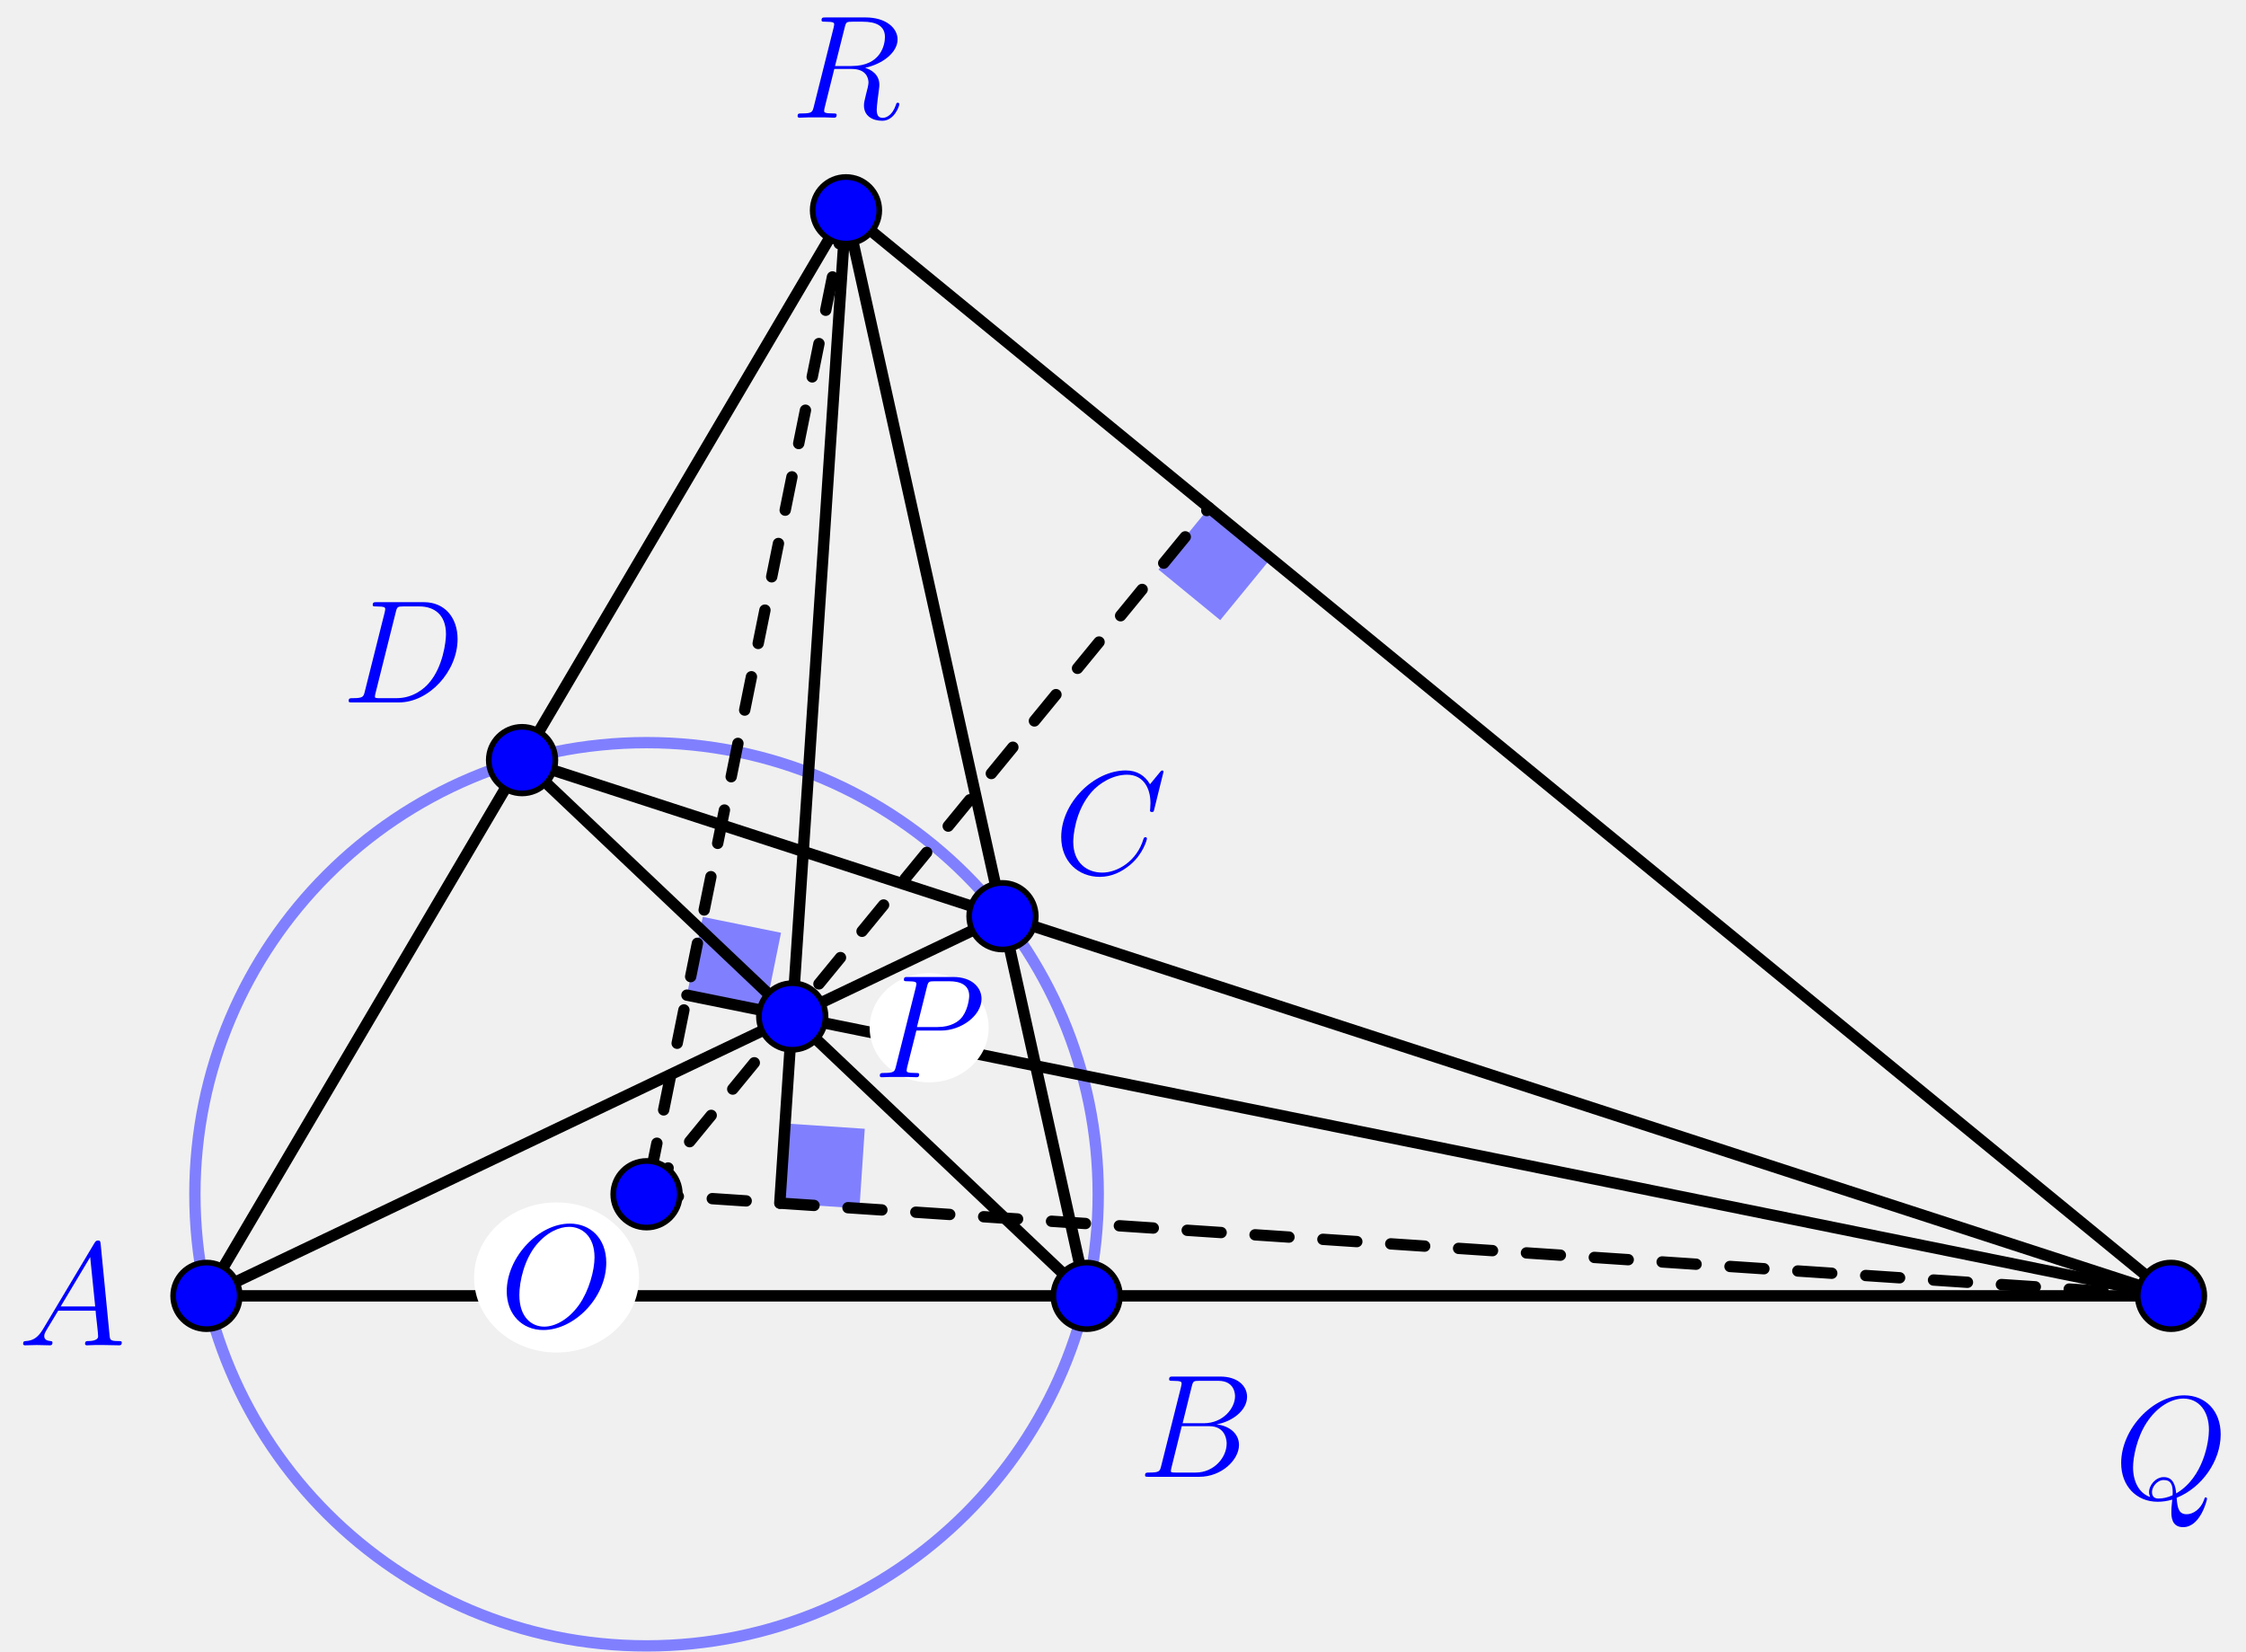
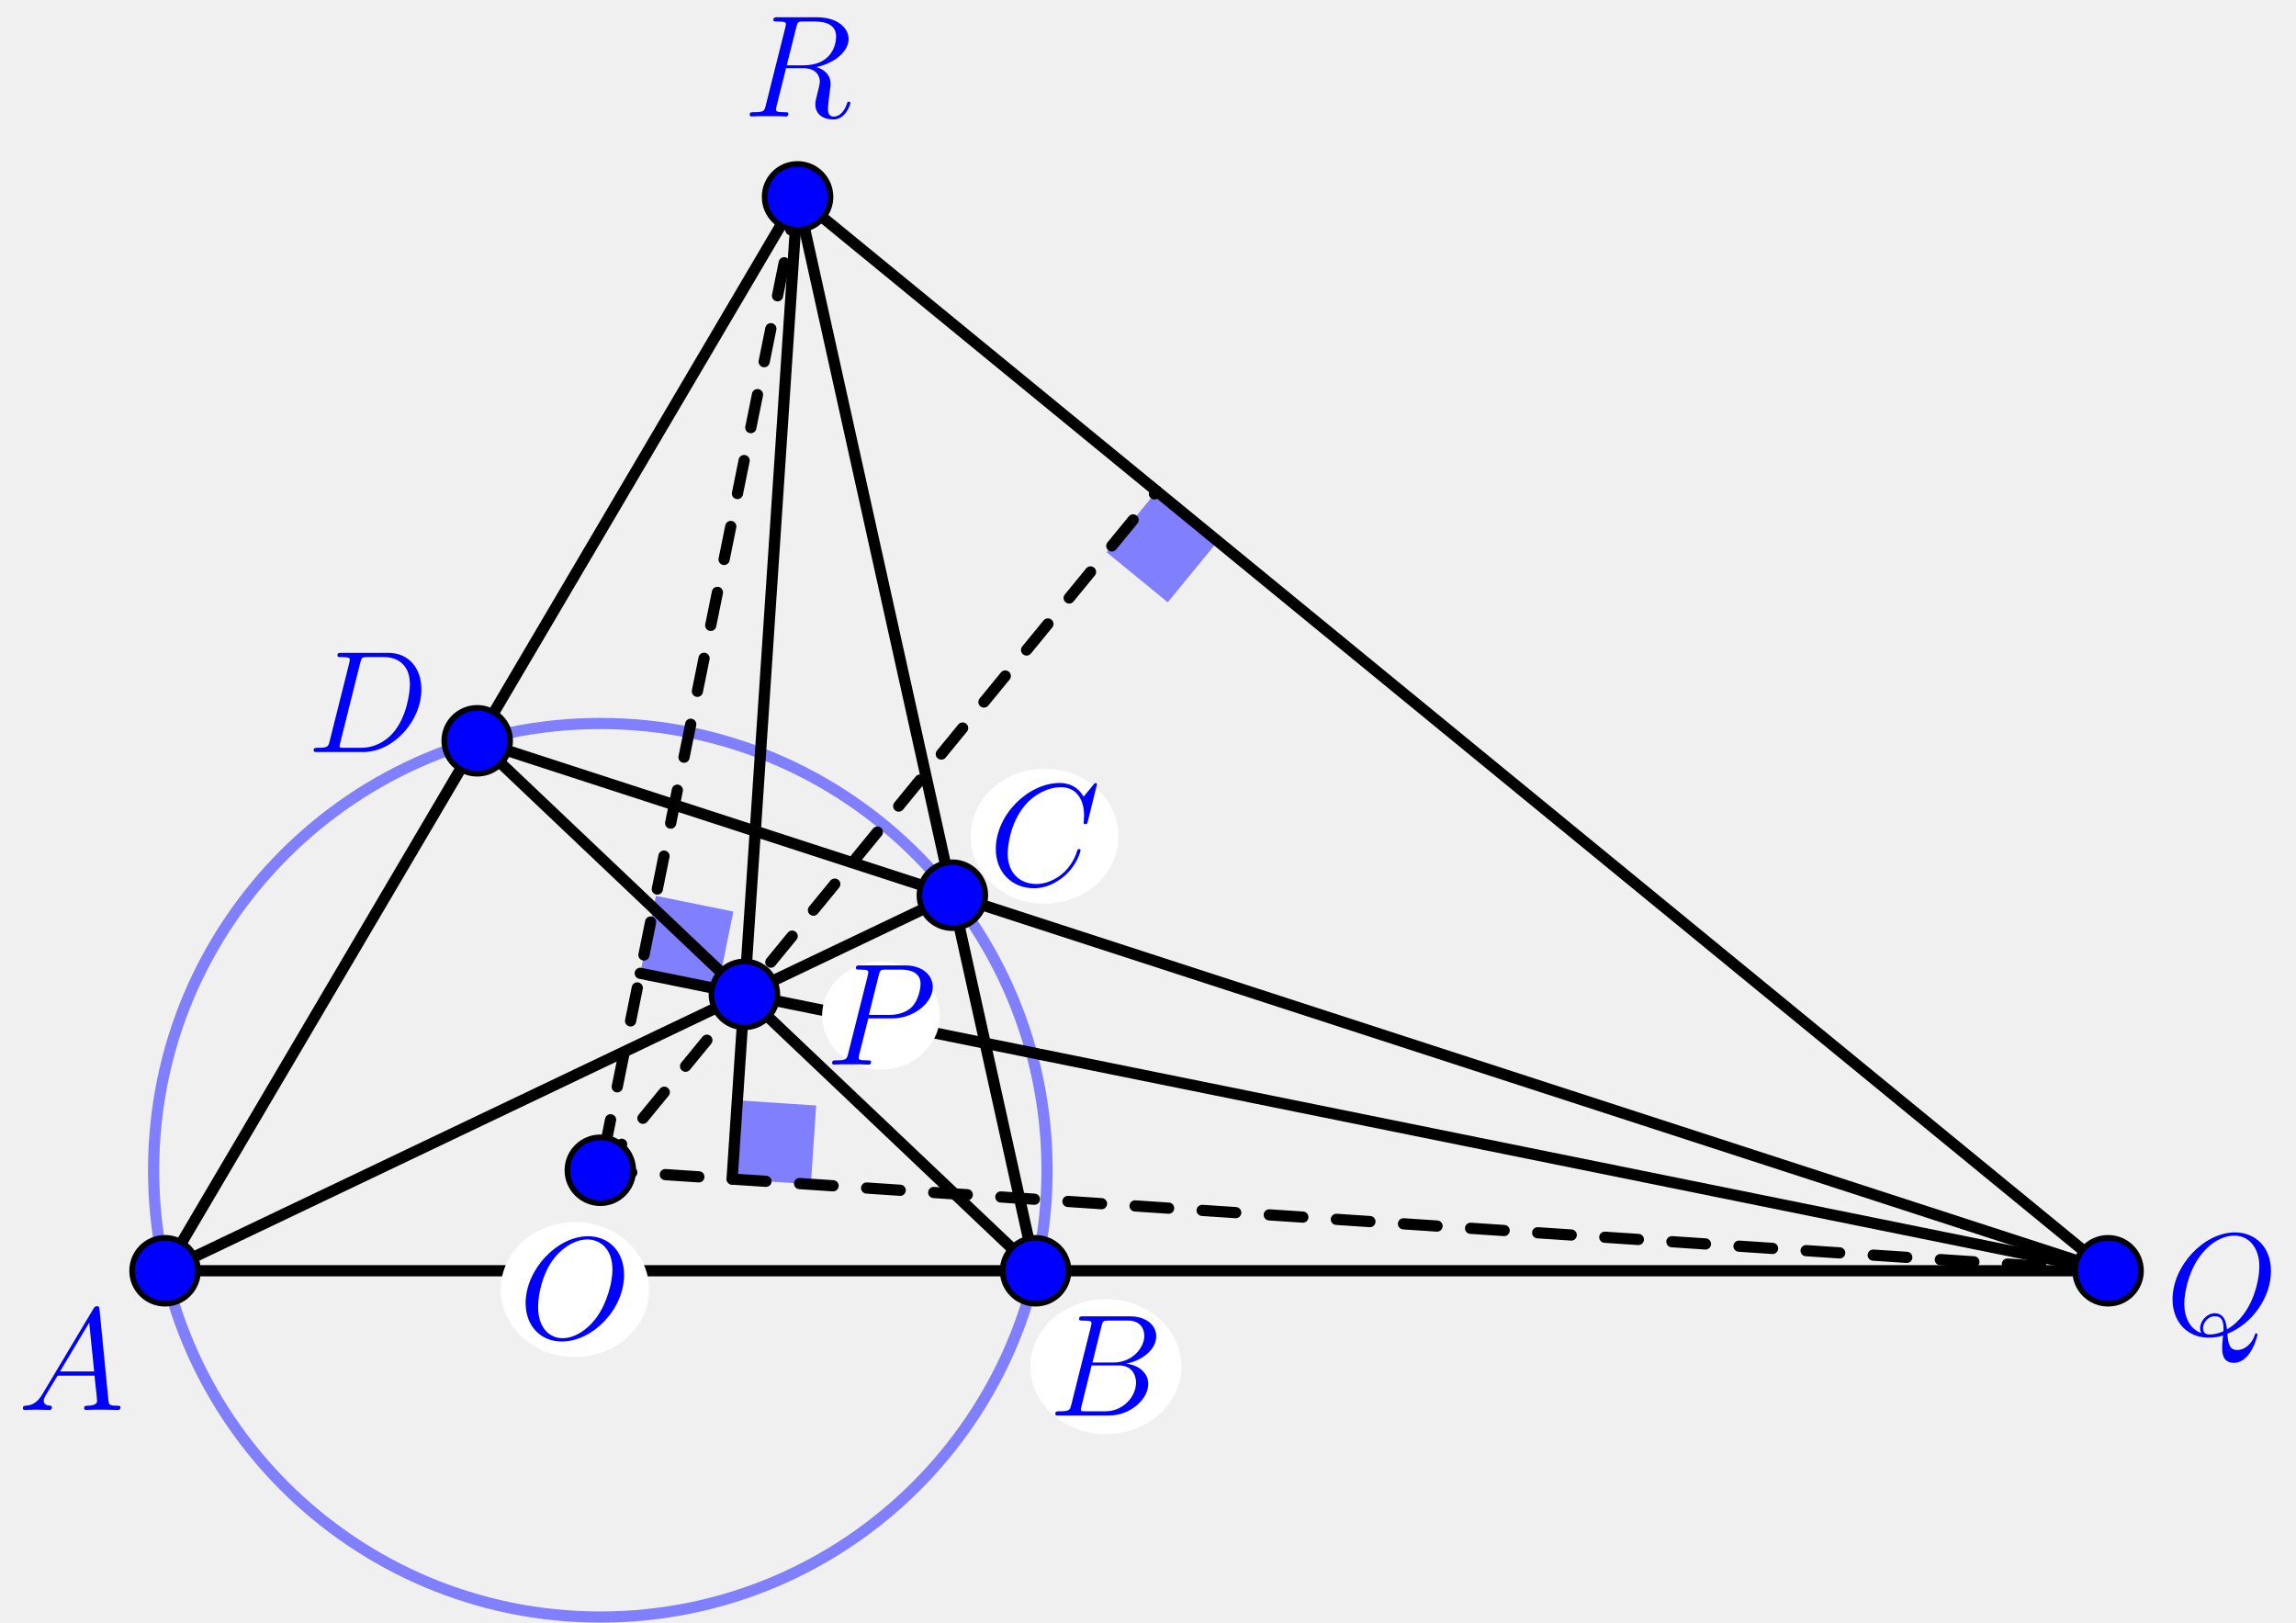
- <svg xmlns="http://www.w3.org/2000/svg" xmlns:xlink="http://www.w3.org/1999/xlink" version="1.1" width="198.165pt" height="145.73pt" viewBox="113.456 159.238 198.165 145.73">
+ <svg xmlns="http://www.w3.org/2000/svg" xmlns:xlink="http://www.w3.org/1999/xlink" version="1.1" width="204.817pt" height="144.734pt" viewBox="109.963 158.241 204.817 144.734">
  <defs>
    <path id="g0-65" d="M9.144-.246C9.144-.376 9.027-.376 8.833-.376C8.121-.376 8.108-.492 8.069-.881L7.279-8.962C7.253-9.221 7.201-9.247 7.059-9.247C6.929-9.247 6.851-9.221 6.735-9.027L2.202-1.438C1.748-.673 1.308-.414 .686-.376C.544-.363 .44-.363 .44-.13C.44-.052 .505 0 .596 0L1.645-.026C2.02-.026 2.435 0 2.798 0C2.875 0 3.031 0 3.031-.246C3.031-.363 2.927-.376 2.849-.376C2.551-.401 2.305-.505 2.305-.816C2.305-.997 2.383-1.14 2.551-1.425L3.536-3.057H6.838C6.851-2.94 6.851-2.836 6.864-2.72C6.903-2.383 7.059-1.036 7.059-.79C7.059-.401 6.398-.376 6.191-.376C6.048-.376 5.906-.376 5.906-.142C5.906 0 6.022 0 6.1 0C6.32 0 6.579-.026 6.8-.026H7.538L8.911 0C9.001 0 9.144 0 9.144-.246ZM6.8-3.432H3.756L6.359-7.784L6.8-3.432Z" />
    <path id="g0-66" d="M8.561-7.11C8.561-6.061 7.512-4.727 5.802-4.727H3.937L4.74-7.965C4.857-8.444 4.909-8.47 5.414-8.47H7.097C8.561-8.47 8.561-7.227 8.561-7.11ZM8.911-2.81C8.911-3.872 7.978-4.52 6.929-4.624C8.341-4.883 9.623-5.867 9.623-7.059C9.623-8.069 8.729-8.846 7.266-8.846H3.108C2.862-8.846 2.746-8.846 2.746-8.6C2.746-8.47 2.862-8.47 3.057-8.47C3.847-8.47 3.847-8.367 3.847-8.224C3.847-8.224 3.847-8.121 3.795-7.926L2.046-.958C1.93-.505 1.904-.376 .997-.376C.751-.376 .622-.376 .622-.142C.622 0 .699 0 .958 0H5.401C7.382 0 8.911-1.502 8.911-2.81ZM7.823-2.94C7.823-1.697 6.696-.376 5.09-.376H3.341C3.16-.376 3.134-.376 3.057-.389C2.914-.401 2.901-.427 2.901-.531C2.901-.622 2.927-.699 2.953-.816L3.86-4.468H6.294C7.823-4.468 7.823-3.044 7.823-2.94Z" />
    <path id="g0-67" d="M8.211-3.108C8.211-3.225 8.108-3.225 8.069-3.225C7.952-3.225 7.939-3.147 7.913-3.095C7.318-1.075 5.569-.104 4.274-.104C2.901-.104 1.71-.984 1.71-2.823C1.71-3.238 1.839-5.491 3.303-7.188C4.015-8.017 5.232-8.742 6.463-8.742C7.887-8.742 8.522-7.564 8.522-6.243C8.522-5.906 8.483-5.621 8.483-5.569C8.483-5.453 8.613-5.453 8.652-5.453C8.794-5.453 8.807-5.466 8.859-5.699L9.675-9.001C9.675-9.118 9.558-9.118 9.558-9.118S9.48-9.118 9.377-8.988L8.483-7.9C8.03-8.677 7.318-9.118 6.346-9.118C3.549-9.118 .648-6.281 .648-3.238C.648-1.075 2.163 .272 4.054 .272C5.09 .272 5.997-.168 6.748-.803C7.874-1.748 8.211-3.005 8.211-3.108Z" />
    <path id="g0-68" d="M10.219-5.595C10.219-7.46 9.105-8.846 7.253-8.846H3.095C2.849-8.846 2.733-8.846 2.733-8.6C2.733-8.47 2.849-8.47 3.044-8.47C3.834-8.47 3.834-8.367 3.834-8.224C3.834-8.224 3.834-8.121 3.782-7.926L2.033-.958C1.917-.505 1.891-.376 .984-.376C.738-.376 .609-.376 .609-.142C.609 0 .686 0 .945 0H5.051C7.667 0 10.219-2.707 10.219-5.595ZM9.196-6.022C9.196-5.375 8.936-3.121 7.68-1.697C7.318-1.269 6.333-.376 4.844-.376H3.367C3.186-.376 3.16-.376 3.082-.389C2.94-.401 2.927-.427 2.927-.531C2.927-.622 2.953-.699 2.979-.816L4.766-7.965C4.883-8.444 4.934-8.47 5.44-8.47H6.864C8.082-8.47 9.196-7.81 9.196-6.022Z" />
    <path id="g0-79" d="M9.403-5.673C9.403-7.81 8.004-9.118 6.191-9.118C3.419-9.118 .622-6.139 .622-3.147C.622-1.114 1.969 .272 3.847 .272C6.566 .272 9.403-2.564 9.403-5.673ZM8.367-6.139C8.367-4.986 7.874-3.186 7.007-1.956C6.061-.635 4.883-.026 3.924-.026C2.862-.026 1.735-.803 1.735-2.823C1.735-4.002 2.163-5.932 3.225-7.227C4.17-8.367 5.258-8.833 6.126-8.833C7.266-8.833 8.367-8.004 8.367-6.139Z" />
    <path id="g0-80" d="M9.584-6.916C9.584-7.926 8.729-8.846 7.097-8.846H3.095C2.849-8.846 2.733-8.846 2.733-8.6C2.733-8.47 2.849-8.47 3.044-8.47C3.834-8.47 3.834-8.367 3.834-8.224C3.834-8.224 3.834-8.121 3.782-7.926L2.033-.958C1.917-.505 1.891-.376 .984-.376C.738-.376 .609-.376 .609-.142C.609 0 .725 0 .803 0C1.049 0 1.308-.026 1.554-.026H3.069C3.316-.026 3.588 0 3.834 0C3.937 0 4.08 0 4.08-.246C4.08-.376 3.963-.376 3.769-.376C2.992-.376 2.979-.466 2.979-.596C2.979-.661 2.992-.751 3.005-.816L3.834-4.119H6.009C7.797-4.119 9.584-5.44 9.584-6.916ZM8.496-7.188C8.496-6.851 8.328-5.75 7.732-5.155C7.512-4.922 6.89-4.429 5.712-4.429H3.885L4.766-7.965C4.883-8.444 4.934-8.47 5.44-8.47H6.722C7.693-8.47 8.496-8.159 8.496-7.188Z" />
    <path id="g0-81" d="M8.198 .013C8.198-.065 8.146-.117 8.082-.117C8.004-.117 7.978-.052 7.939 .091C7.654 .907 6.981 1.373 6.411 1.373C5.75 1.373 5.582 .92 5.517-.078C7.745-.971 9.403-3.329 9.403-5.673C9.403-7.81 8.004-9.118 6.191-9.118C3.419-9.118 .622-6.139 .622-3.147C.622-1.114 1.969 .272 3.847 .272C4.287 .272 4.714 .207 5.129 .078C5.051 .855 5.051 .92 5.051 1.166C5.051 1.541 5.051 2.513 6.087 2.513C7.628 2.513 8.198 .091 8.198 .013ZM8.367-6.061C8.367-5.103 7.913-1.891 5.478-.466C5.414-1.127 5.232-1.904 4.378-1.904C3.678-1.904 3.082-1.204 3.082-.57C3.082-.427 3.134-.233 3.186-.142C2.163-.492 1.671-1.567 1.671-2.759C1.671-3.665 2.007-5.388 2.862-6.696C3.821-8.172 5.103-8.833 6.113-8.833C7.46-8.833 8.367-7.745 8.367-6.061ZM5.155-.298C4.688-.091 4.287-.013 3.924-.013C3.795-.013 3.341-.013 3.341-.583C3.341-1.049 3.795-1.645 4.378-1.645C5.025-1.645 5.168-1.204 5.168-.557C5.168-.479 5.168-.376 5.155-.298Z" />
    <path id="g0-82" d="M8.315-7.123C8.315-6.463 7.978-4.559 5.375-4.559H3.911L4.766-7.965C4.883-8.444 4.934-8.47 5.44-8.47H6.372C7.486-8.47 8.315-8.133 8.315-7.123ZM9.584-1.192C9.584-1.282 9.519-1.321 9.442-1.321C9.338-1.321 9.312-1.243 9.286-1.14C8.975-.22 8.444 .013 8.121 .013S7.59-.13 7.59-.712C7.59-1.023 7.745-2.202 7.758-2.267C7.823-2.746 7.823-2.798 7.823-2.901C7.823-3.847 7.059-4.248 6.566-4.403C8.172-4.753 9.429-5.789 9.429-6.903C9.429-7.913 8.405-8.846 6.605-8.846H3.095C2.836-8.846 2.72-8.846 2.72-8.6C2.72-8.47 2.81-8.47 3.057-8.47C3.834-8.47 3.834-8.367 3.834-8.224C3.834-8.224 3.834-8.121 3.782-7.926L2.033-.958C1.917-.505 1.891-.376 .997-.376C.699-.376 .609-.376 .609-.13C.609 0 .751 0 .79 0C1.023 0 1.295-.026 1.541-.026H3.069C3.303-.026 3.575 0 3.808 0C3.911 0 4.054 0 4.054-.246C4.054-.376 3.937-.376 3.743-.376C2.953-.376 2.953-.479 2.953-.609C2.953-.609 2.953-.712 2.979-.816L3.847-4.3H5.401C6.631-4.3 6.864-3.523 6.864-3.095C6.864-2.901 6.735-2.396 6.644-2.059C6.502-1.464 6.463-1.321 6.463-1.075C6.463-.155 7.214 .272 8.082 .272C9.131 .272 9.584-1.01 9.584-1.192Z" />
  </defs>
  <g id="page1">
-     <g transform="translate(113.456 159.238)scale(.996264)">
-       <path d="M107.077 44.974L102.595 50.443L108.065 54.925L112.546 49.455L107.077 44.974Z" fill="#8080ff" />
+     <g transform="translate(109.963 158.241)scale(.996264)">
+       <path d="M103.571 43.974L99.089 49.443L104.559 53.925L109.04 48.455L103.571 43.974Z" fill="#8080ff" />
    </g>
-     <g transform="translate(113.456 159.238)scale(.996264)">
-       <path d="M69.059 106.561L76.114 107.031L76.585 99.976L69.529 99.505L69.059 106.561Z" fill="#8080ff" />
+     <g transform="translate(109.963 158.241)scale(.996264)">
+       <path d="M65.553 105.561L72.608 106.031L73.079 98.976L66.023 98.505L65.553 105.561Z" fill="#8080ff" />
    </g>
-     <g transform="translate(113.456 159.238)scale(.996264)">
-       <path d="M60.834 88.139L62.238 81.209L69.168 82.613L67.764 89.543L60.834 88.139Z" fill="#8080ff" />
+     <g transform="translate(109.963 158.241)scale(.996264)">
+       <path d="M57.328 87.139L58.732 80.209L65.662 81.613L64.258 88.543L57.328 87.139Z" fill="#8080ff" />
    </g>
-     <g transform="translate(113.456 159.238)scale(.996264)">
-       <path d="M97.26 105.775C97.26 83.683 79.352 65.775 57.26 65.775S17.26 83.683 17.26 105.775C17.26 127.866 35.169 145.775 57.26 145.775S97.26 127.866 97.26 105.775Z" fill="none" stroke="#8080ff" stroke-linecap="round" stroke-linejoin="round" stroke-miterlimit="10.037" stroke-width="1.004" />
+     <g transform="translate(109.963 158.241)scale(.996264)">
+       <path d="M93.754 104.775C93.754 82.683 75.845 64.775 53.754 64.775C31.663 64.775 13.754 82.683 13.754 104.775C13.754 126.866 31.663 144.775 53.754 144.775C75.845 144.775 93.754 126.866 93.754 104.775Z" fill="none" stroke="#8080ff" stroke-linecap="round" stroke-linejoin="round" stroke-miterlimit="10.037" stroke-width="1.004" />
    </g>
-     <g transform="translate(113.456 159.238)scale(.996264)">
-       <path d="M18.285 114.773H192.266" fill="none" stroke="#000000" stroke-linecap="round" stroke-linejoin="round" stroke-miterlimit="10.037" stroke-width="1.004" />
+     <g transform="translate(109.963 158.241)scale(.996264)">
+       <path d="M14.779 113.773H188.76" fill="none" stroke="#000000" stroke-linecap="round" stroke-linejoin="round" stroke-miterlimit="10.037" stroke-width="1.004" />
    </g>
-     <g transform="translate(113.456 159.238)scale(.996264)">
-       <path d="M46.235 67.324L192.266 114.773" fill="none" stroke="#000000" stroke-linecap="round" stroke-linejoin="round" stroke-miterlimit="10.037" stroke-width="1.004" />
+     <g transform="translate(109.963 158.241)scale(.996264)">
+       <path d="M42.729 66.324L188.76 113.773" fill="none" stroke="#000000" stroke-linecap="round" stroke-linejoin="round" stroke-miterlimit="10.037" stroke-width="1.004" />
    </g>
-     <g transform="translate(113.456 159.238)scale(.996264)">
-       <path d="M18.285 114.773L74.92 18.626" fill="none" stroke="#000000" stroke-linecap="round" stroke-linejoin="round" stroke-miterlimit="10.037" stroke-width="1.004" />
+     <g transform="translate(109.963 158.241)scale(.996264)">
+       <path d="M14.779 113.773L71.414 17.626" fill="none" stroke="#000000" stroke-linecap="round" stroke-linejoin="round" stroke-miterlimit="10.037" stroke-width="1.004" />
    </g>
-     <g transform="translate(113.456 159.238)scale(.996264)">
-       <path d="M96.235 114.773L74.92 18.626" fill="none" stroke="#000000" stroke-linecap="round" stroke-linejoin="round" stroke-miterlimit="10.037" stroke-width="1.004" />
+     <g transform="translate(109.963 158.241)scale(.996264)">
+       <path d="M92.729 113.773L71.414 17.626" fill="none" stroke="#000000" stroke-linecap="round" stroke-linejoin="round" stroke-miterlimit="10.037" stroke-width="1.004" />
    </g>
-     <g transform="translate(113.456 159.238)scale(.996264)">
-       <path d="M57.26 105.775L107.077 44.974" fill="none" stroke="#000000" stroke-dasharray="3.011,3.011" stroke-linecap="round" stroke-linejoin="round" stroke-miterlimit="10.037" stroke-width="1.004" />
+     <g transform="translate(109.963 158.241)scale(.996264)">
+       <path d="M53.754 104.775L103.571 43.974" fill="none" stroke="#000000" stroke-dasharray="3.011,3.011" stroke-linecap="round" stroke-linejoin="round" stroke-miterlimit="10.037" stroke-width="1.004" />
    </g>
-     <g transform="translate(113.456 159.238)scale(.996264)">
-       <path d="M192.266 114.773L57.26 105.775" fill="none" stroke="#000000" stroke-dasharray="3.011,3.011" stroke-linecap="round" stroke-linejoin="round" stroke-miterlimit="10.037" stroke-width="1.004" />
+     <g transform="translate(109.963 158.241)scale(.996264)">
+       <path d="M188.76 113.773L53.754 104.775" fill="none" stroke="#000000" stroke-dasharray="3.011,3.011" stroke-linecap="round" stroke-linejoin="round" stroke-miterlimit="10.037" stroke-width="1.004" />
    </g>
-     <g transform="translate(113.456 159.238)scale(.996264)">
-       <path d="M74.92 18.626L57.26 105.775" fill="none" stroke="#000000" stroke-dasharray="3.011,3.011" stroke-linecap="round" stroke-linejoin="round" stroke-miterlimit="10.037" stroke-width="1.004" />
+     <g transform="translate(109.963 158.241)scale(.996264)">
+       <path d="M71.414 17.626L53.754 104.775" fill="none" stroke="#000000" stroke-dasharray="3.011,3.011" stroke-linecap="round" stroke-linejoin="round" stroke-miterlimit="10.037" stroke-width="1.004" />
    </g>
-     <g transform="translate(113.456 159.238)scale(.996264)">
-       <path d="M18.285 114.773L88.781 81.148" fill="none" stroke="#000000" stroke-linecap="round" stroke-linejoin="round" stroke-miterlimit="10.037" stroke-width="1.004" />
+     <g transform="translate(109.963 158.241)scale(.996264)">
+       <path d="M14.779 113.773L85.275 80.148" fill="none" stroke="#000000" stroke-linecap="round" stroke-linejoin="round" stroke-miterlimit="10.037" stroke-width="1.004" />
    </g>
-     <g transform="translate(113.456 159.238)scale(.996264)">
-       <path d="M96.235 114.773L46.235 67.324" fill="none" stroke="#000000" stroke-linecap="round" stroke-linejoin="round" stroke-miterlimit="10.037" stroke-width="1.004" />
+     <g transform="translate(109.963 158.241)scale(.996264)">
+       <path d="M92.729 113.773L42.729 66.324" fill="none" stroke="#000000" stroke-linecap="round" stroke-linejoin="round" stroke-miterlimit="10.037" stroke-width="1.004" />
    </g>
-     <g transform="translate(113.456 159.238)scale(.996264)">
-       <path d="M192.266 114.773L74.92 18.626" fill="none" stroke="#000000" stroke-linecap="round" stroke-linejoin="round" stroke-miterlimit="10.037" stroke-width="1.004" />
+     <g transform="translate(109.963 158.241)scale(.996264)">
+       <path d="M188.76 113.773L71.414 17.626" fill="none" stroke="#000000" stroke-linecap="round" stroke-linejoin="round" stroke-miterlimit="10.037" stroke-width="1.004" />
    </g>
-     <g transform="translate(113.456 159.238)scale(.996264)">
-       <path d="M74.92 18.626L69.059 106.561" fill="none" stroke="#000000" stroke-linecap="round" stroke-linejoin="round" stroke-miterlimit="10.037" stroke-width="1.004" />
+     <g transform="translate(109.963 158.241)scale(.996264)">
+       <path d="M71.414 17.626L65.553 105.561" fill="none" stroke="#000000" stroke-linecap="round" stroke-linejoin="round" stroke-miterlimit="10.037" stroke-width="1.004" />
    </g>
-     <g transform="translate(113.456 159.238)scale(.996264)">
-       <path d="M192.266 114.773L60.834 88.139" fill="none" stroke="#000000" stroke-linecap="round" stroke-linejoin="round" stroke-miterlimit="10.037" stroke-width="1.004" />
+     <g transform="translate(109.963 158.241)scale(.996264)">
+       <path d="M188.76 113.773L57.328 87.139" fill="none" stroke="#000000" stroke-linecap="round" stroke-linejoin="round" stroke-miterlimit="10.037" stroke-width="1.004" />
    </g>
    <g fill="#00f">
-       <use x="115.055" y="277.947" xlink:href="#g0-65" />
+       <use x="111.562" y="284.001" xlink:href="#g0-65" />
    </g>
-     <g transform="translate(113.456 159.238)scale(.996264)">
-       <path d="M21.235 114.773C21.235 113.143 19.915 111.823 18.285 111.823C16.656 111.823 15.335 113.143 15.335 114.773C15.335 116.402 16.656 117.723 18.285 117.723C19.915 117.723 21.235 116.402 21.235 114.773Z" fill="#0000ff" />
+     <g transform="translate(109.963 158.241)scale(.996264)">
+       <path d="M17.729 113.773C17.729 112.143 16.409 110.823 14.779 110.823C13.15 110.823 11.829 112.143 11.829 113.773C11.829 115.402 13.15 116.723 14.779 116.723C16.409 116.723 17.729 115.402 17.729 113.773Z" fill="#0000ff" />
    </g>
-     <g transform="translate(113.456 159.238)scale(.996264)">
-       <path d="M21.235 114.773C21.235 113.143 19.915 111.823 18.285 111.823C16.656 111.823 15.335 113.143 15.335 114.773C15.335 116.402 16.656 117.723 18.285 117.723C19.915 117.723 21.235 116.402 21.235 114.773Z" fill="none" stroke="#000000" stroke-linecap="round" stroke-linejoin="round" stroke-miterlimit="10.037" stroke-width="0.502" />
+     <g transform="translate(109.963 158.241)scale(.996264)">
+       <path d="M17.729 113.773C17.729 112.143 16.409 110.823 14.779 110.823C13.15 110.823 11.829 112.143 11.829 113.773C11.829 115.402 13.15 116.723 14.779 116.723C16.409 116.723 17.729 115.402 17.729 113.773Z" fill="none" stroke="#000000" stroke-linecap="round" stroke-linejoin="round" stroke-miterlimit="10.037" stroke-width="0.502" />
+     </g>
+     <g transform="translate(109.963 158.241)scale(.996264)">
+       <path d="M105.792 122.35C105.792 119.013 102.764 116.307 99.028 116.307C95.292 116.307 92.264 119.013 92.264 122.35S95.292 128.393 99.028 128.393C102.764 128.393 105.792 125.687 105.792 122.35Z" fill="#ffffff" />
    </g>
    <g fill="#00f">
-       <use x="213.862" y="289.55" xlink:href="#g0-66" />
+       <use x="203.481" y="284.499" xlink:href="#g0-66" />
    </g>
-     <g transform="translate(113.456 159.238)scale(.996264)">
-       <path d="M99.185 114.773C99.185 113.143 97.864 111.823 96.235 111.823C94.606 111.823 93.285 113.143 93.285 114.773C93.285 116.402 94.606 117.723 96.235 117.723C97.864 117.723 99.185 116.402 99.185 114.773Z" fill="#0000ff" />
+     <g transform="translate(109.963 158.241)scale(.996264)">
+       <path d="M95.679 113.773C95.679 112.143 94.358 110.823 92.729 110.823C91.1 110.823 89.779 112.143 89.779 113.773C89.779 115.402 91.1 116.723 92.729 116.723C94.358 116.723 95.679 115.402 95.679 113.773Z" fill="#0000ff" />
    </g>
-     <g transform="translate(113.456 159.238)scale(.996264)">
-       <path d="M99.185 114.773C99.185 113.143 97.864 111.823 96.235 111.823C94.606 111.823 93.285 113.143 93.285 114.773C93.285 116.402 94.606 117.723 96.235 117.723C97.864 117.723 99.185 116.402 99.185 114.773Z" fill="none" stroke="#000000" stroke-linecap="round" stroke-linejoin="round" stroke-miterlimit="10.037" stroke-width="0.502" />
+     <g transform="translate(109.963 158.241)scale(.996264)">
+       <path d="M95.679 113.773C95.679 112.143 94.358 110.823 92.729 110.823C91.1 110.823 89.779 112.143 89.779 113.773C89.779 115.402 91.1 116.723 92.729 116.723C94.358 116.723 95.679 115.402 95.679 113.773Z" fill="none" stroke="#000000" stroke-linecap="round" stroke-linejoin="round" stroke-miterlimit="10.037" stroke-width="0.502" />
+     </g>
+     <g transform="translate(109.963 158.241)scale(.996264)">
+       <path d="M100.152 74.871C100.152 71.533 97.188 68.828 93.531 68.828S86.909 71.533 86.909 74.871C86.909 78.208 89.874 80.913 93.531 80.913S100.152 78.208 100.152 74.871Z" fill="#ffffff" />
    </g>
    <g fill="#00f">
-       <use x="143.609" y="221.219" xlink:href="#g0-68" />
+       <use x="198.146" y="237.197" xlink:href="#g0-67" />
    </g>
-     <g transform="translate(113.456 159.238)scale(.996264)">
-       <path d="M49.185 67.324C49.185 65.695 47.864 64.374 46.235 64.374C44.605 64.374 43.285 65.695 43.285 67.324S44.605 70.274 46.235 70.274C47.864 70.274 49.185 68.953 49.185 67.324Z" fill="#0000ff" />
+     <g transform="translate(109.963 158.241)scale(.996264)">
+       <path d="M88.225 80.148C88.225 78.519 86.904 77.198 85.275 77.198C83.645 77.198 82.325 78.519 82.325 80.148C82.325 81.777 83.645 83.098 85.275 83.098C86.904 83.098 88.225 81.777 88.225 80.148Z" fill="#0000ff" />
    </g>
-     <g transform="translate(113.456 159.238)scale(.996264)">
-       <path d="M49.185 67.324C49.185 65.695 47.864 64.374 46.235 64.374C44.605 64.374 43.285 65.695 43.285 67.324S44.605 70.274 46.235 70.274C47.864 70.274 49.185 68.953 49.185 67.324Z" fill="none" stroke="#000000" stroke-linecap="round" stroke-linejoin="round" stroke-miterlimit="10.037" stroke-width="0.502" />
+     <g transform="translate(109.963 158.241)scale(.996264)">
+       <path d="M88.225 80.148C88.225 78.519 86.904 77.198 85.275 77.198C83.645 77.198 82.325 78.519 82.325 80.148C82.325 81.777 83.645 83.098 85.275 83.098C86.904 83.098 88.225 81.777 88.225 80.148Z" fill="none" stroke="#000000" stroke-linecap="round" stroke-linejoin="round" stroke-miterlimit="10.037" stroke-width="0.502" />
    </g>
    <g fill="#00f">
-       <use x="299.985" y="291.479" xlink:href="#g0-81" />
+       <use x="137.334" y="225.318" xlink:href="#g0-68" />
    </g>
-     <g transform="translate(113.456 159.238)scale(.996264)">
-       <path d="M195.216 114.773C195.216 113.143 193.895 111.823 192.266 111.823S189.316 113.143 189.316 114.773C189.316 116.402 190.637 117.723 192.266 117.723S195.216 116.402 195.216 114.773Z" fill="#0000ff" />
+     <g transform="translate(109.963 158.241)scale(.996264)">
+       <path d="M45.679 66.324C45.679 64.695 44.358 63.374 42.729 63.374C41.099 63.374 39.779 64.695 39.779 66.324S41.099 69.274 42.729 69.274C44.358 69.274 45.679 67.953 45.679 66.324Z" fill="#0000ff" />
    </g>
-     <g transform="translate(113.456 159.238)scale(.996264)">
-       <path d="M195.216 114.773C195.216 113.143 193.895 111.823 192.266 111.823S189.316 113.143 189.316 114.773C189.316 116.402 190.637 117.723 192.266 117.723S195.216 116.402 195.216 114.773Z" fill="none" stroke="#000000" stroke-linecap="round" stroke-linejoin="round" stroke-miterlimit="10.037" stroke-width="0.502" />
+     <g transform="translate(109.963 158.241)scale(.996264)">
+       <path d="M45.679 66.324C45.679 64.695 44.358 63.374 42.729 63.374C41.099 63.374 39.779 64.695 39.779 66.324S41.099 69.274 42.729 69.274C44.358 69.274 45.679 67.953 45.679 66.324Z" fill="none" stroke="#000000" stroke-linecap="round" stroke-linejoin="round" stroke-miterlimit="10.037" stroke-width="0.502" />
    </g>
    <g fill="#00f">
-       <use x="183.22" y="169.623" xlink:href="#g0-82" />
+       <use x="303.144" y="277.285" xlink:href="#g0-81" />
    </g>
-     <g transform="translate(113.456 159.238)scale(.996264)">
-       <path d="M77.87 18.626C77.87 16.997 76.549 15.676 74.92 15.676C73.29 15.676 71.97 16.997 71.97 18.626C71.97 20.256 73.29 21.576 74.92 21.576C76.549 21.576 77.87 20.256 77.87 18.626Z" fill="#0000ff" />
+     <g transform="translate(109.963 158.241)scale(.996264)">
+       <path d="M191.71 113.773C191.71 112.143 190.389 110.823 188.76 110.823S185.81 112.143 185.81 113.773C185.81 115.402 187.131 116.723 188.76 116.723S191.71 115.402 191.71 113.773Z" fill="#0000ff" />
    </g>
-     <g transform="translate(113.456 159.238)scale(.996264)">
-       <path d="M77.87 18.626C77.87 16.997 76.549 15.676 74.92 15.676C73.29 15.676 71.97 16.997 71.97 18.626C71.97 20.256 73.29 21.576 74.92 21.576C76.549 21.576 77.87 20.256 77.87 18.626Z" fill="none" stroke="#000000" stroke-linecap="round" stroke-linejoin="round" stroke-miterlimit="10.037" stroke-width="0.502" />
+     <g transform="translate(109.963 158.241)scale(.996264)">
+       <path d="M191.71 113.773C191.71 112.143 190.389 110.823 188.76 110.823S185.81 112.143 185.81 113.773C185.81 115.402 187.131 116.723 188.76 116.723S191.71 115.402 191.71 113.773Z" fill="none" stroke="#000000" stroke-linecap="round" stroke-linejoin="round" stroke-miterlimit="10.037" stroke-width="0.502" />
    </g>
    <g fill="#00f">
-       <use x="206.439" y="236.339" xlink:href="#g0-67" />
+       <use x="176.234" y="168.627" xlink:href="#g0-82" />
    </g>
-     <g transform="translate(113.456 159.238)scale(.996264)">
-       <path d="M91.731 81.148C91.731 79.519 90.41 78.198 88.781 78.198S85.831 79.519 85.831 81.148C85.831 82.777 87.151 84.098 88.781 84.098S91.731 82.777 91.731 81.148Z" fill="#0000ff" />
+     <g transform="translate(109.963 158.241)scale(.996264)">
+       <path d="M74.364 17.626C74.364 15.997 73.043 14.676 71.414 14.676C69.784 14.676 68.464 15.997 68.464 17.626C68.464 19.256 69.784 20.576 71.414 20.576C73.043 20.576 74.364 19.256 74.364 17.626Z" fill="#0000ff" />
    </g>
-     <g transform="translate(113.456 159.238)scale(.996264)">
-       <path d="M91.731 81.148C91.731 79.519 90.41 78.198 88.781 78.198S85.831 79.519 85.831 81.148C85.831 82.777 87.151 84.098 88.781 84.098S91.731 82.777 91.731 81.148Z" fill="none" stroke="#000000" stroke-linecap="round" stroke-linejoin="round" stroke-miterlimit="10.037" stroke-width="0.502" />
+     <g transform="translate(109.963 158.241)scale(.996264)">
+       <path d="M74.364 17.626C74.364 15.997 73.043 14.676 71.414 14.676C69.784 14.676 68.464 15.997 68.464 17.626C68.464 19.256 69.784 20.576 71.414 20.576C73.043 20.576 74.364 19.256 74.364 17.626Z" fill="none" stroke="#000000" stroke-linecap="round" stroke-linejoin="round" stroke-miterlimit="10.037" stroke-width="0.502" />
    </g>
-     <g transform="translate(113.456 159.238)scale(.996264)">
-       <path d="M87.559 91.029C87.559 88.359 85.2 86.195 82.289 86.195S77.019 88.359 77.019 91.029C77.019 93.699 79.379 95.864 82.289 95.864S87.559 93.699 87.559 91.029Z" fill="#ffffff" />
+     <g transform="translate(109.963 158.241)scale(.996264)">
+       <path d="M84.153 90.929C84.153 88.259 81.793 86.095 78.883 86.095S73.613 88.259 73.613 90.929C73.613 93.599 75.972 95.763 78.883 95.763S84.153 93.599 84.153 90.929Z" fill="#ffffff" />
    </g>
    <g fill="#00f">
-       <use x="190.473" y="254.292" xlink:href="#g0-80" />
+       <use x="183.587" y="253.196" xlink:href="#g0-80" />
    </g>
-     <g transform="translate(113.456 159.238)scale(.996264)">
-       <path d="M73.111 90.029C73.111 88.4 71.79 87.079 70.161 87.079C68.532 87.079 67.211 88.4 67.211 90.029C67.211 91.659 68.532 92.979 70.161 92.979C71.79 92.979 73.111 91.659 73.111 90.029Z" fill="#0000ff" />
+     <g transform="translate(109.963 158.241)scale(.996264)">
+       <path d="M69.605 89.029C69.605 87.4 68.284 86.079 66.655 86.079S63.705 87.4 63.705 89.029C63.705 90.659 65.026 91.979 66.655 91.979S69.605 90.659 69.605 89.029Z" fill="#0000ff" />
    </g>
-     <g transform="translate(113.456 159.238)scale(.996264)">
-       <path d="M73.111 90.029C73.111 88.4 71.79 87.079 70.161 87.079C68.532 87.079 67.211 88.4 67.211 90.029C67.211 91.659 68.532 92.979 70.161 92.979C71.79 92.979 73.111 91.659 73.111 90.029Z" fill="none" stroke="#000000" stroke-linecap="round" stroke-linejoin="round" stroke-miterlimit="10.037" stroke-width="0.502" />
+     <g transform="translate(109.963 158.241)scale(.996264)">
+       <path d="M69.605 89.029C69.605 87.4 68.284 86.079 66.655 86.079S63.705 87.4 63.705 89.029C63.705 90.659 65.026 91.979 66.655 91.979S69.605 90.659 69.605 89.029Z" fill="none" stroke="#000000" stroke-linecap="round" stroke-linejoin="round" stroke-miterlimit="10.037" stroke-width="0.502" />
    </g>
-     <g transform="translate(113.456 159.238)scale(.996264)">
-       <path d="M56.597 113.145C56.597 109.474 53.326 106.498 49.291 106.498C45.255 106.498 41.984 109.474 41.984 113.145S45.255 119.792 49.291 119.792C53.326 119.792 56.597 116.816 56.597 113.145Z" fill="#ffffff" />
+     <g transform="translate(109.963 158.241)scale(.996264)">
+       <path d="M58.119 115.452C58.119 112.115 55.146 109.409 51.477 109.409C47.809 109.409 44.836 112.115 44.836 115.452S47.809 121.495 51.477 121.495C55.146 121.495 58.119 118.789 58.119 115.452Z" fill="#ffffff" />
    </g>
    <g fill="#00f">
-       <use x="157.544" y="276.325" xlink:href="#g0-79" />
+       <use x="156.23" y="277.627" xlink:href="#g0-79" />
    </g>
-     <g transform="translate(113.456 159.238)scale(.996264)">
-       <path d="M60.21 105.775C60.21 104.145 58.889 102.825 57.26 102.825C55.631 102.825 54.31 104.145 54.31 105.775C54.31 107.404 55.631 108.725 57.26 108.725C58.889 108.725 60.21 107.404 60.21 105.775Z" fill="#0000ff" />
+     <g transform="translate(109.963 158.241)scale(.996264)">
+       <path d="M56.704 104.775C56.704 103.145 55.383 101.825 53.754 101.825C52.125 101.825 50.804 103.145 50.804 104.775C50.804 106.404 52.125 107.725 53.754 107.725C55.383 107.725 56.704 106.404 56.704 104.775Z" fill="#0000ff" />
    </g>
-     <g transform="translate(113.456 159.238)scale(.996264)">
-       <path d="M60.21 105.775C60.21 104.145 58.889 102.825 57.26 102.825C55.631 102.825 54.31 104.145 54.31 105.775C54.31 107.404 55.631 108.725 57.26 108.725C58.889 108.725 60.21 107.404 60.21 105.775Z" fill="none" stroke="#000000" stroke-linecap="round" stroke-linejoin="round" stroke-miterlimit="10.037" stroke-width="0.502" />
+     <g transform="translate(109.963 158.241)scale(.996264)">
+       <path d="M56.704 104.775C56.704 103.145 55.383 101.825 53.754 101.825C52.125 101.825 50.804 103.145 50.804 104.775C50.804 106.404 52.125 107.725 53.754 107.725C55.383 107.725 56.704 106.404 56.704 104.775Z" fill="none" stroke="#000000" stroke-linecap="round" stroke-linejoin="round" stroke-miterlimit="10.037" stroke-width="0.502" />
    </g>
  </g>
</svg>
